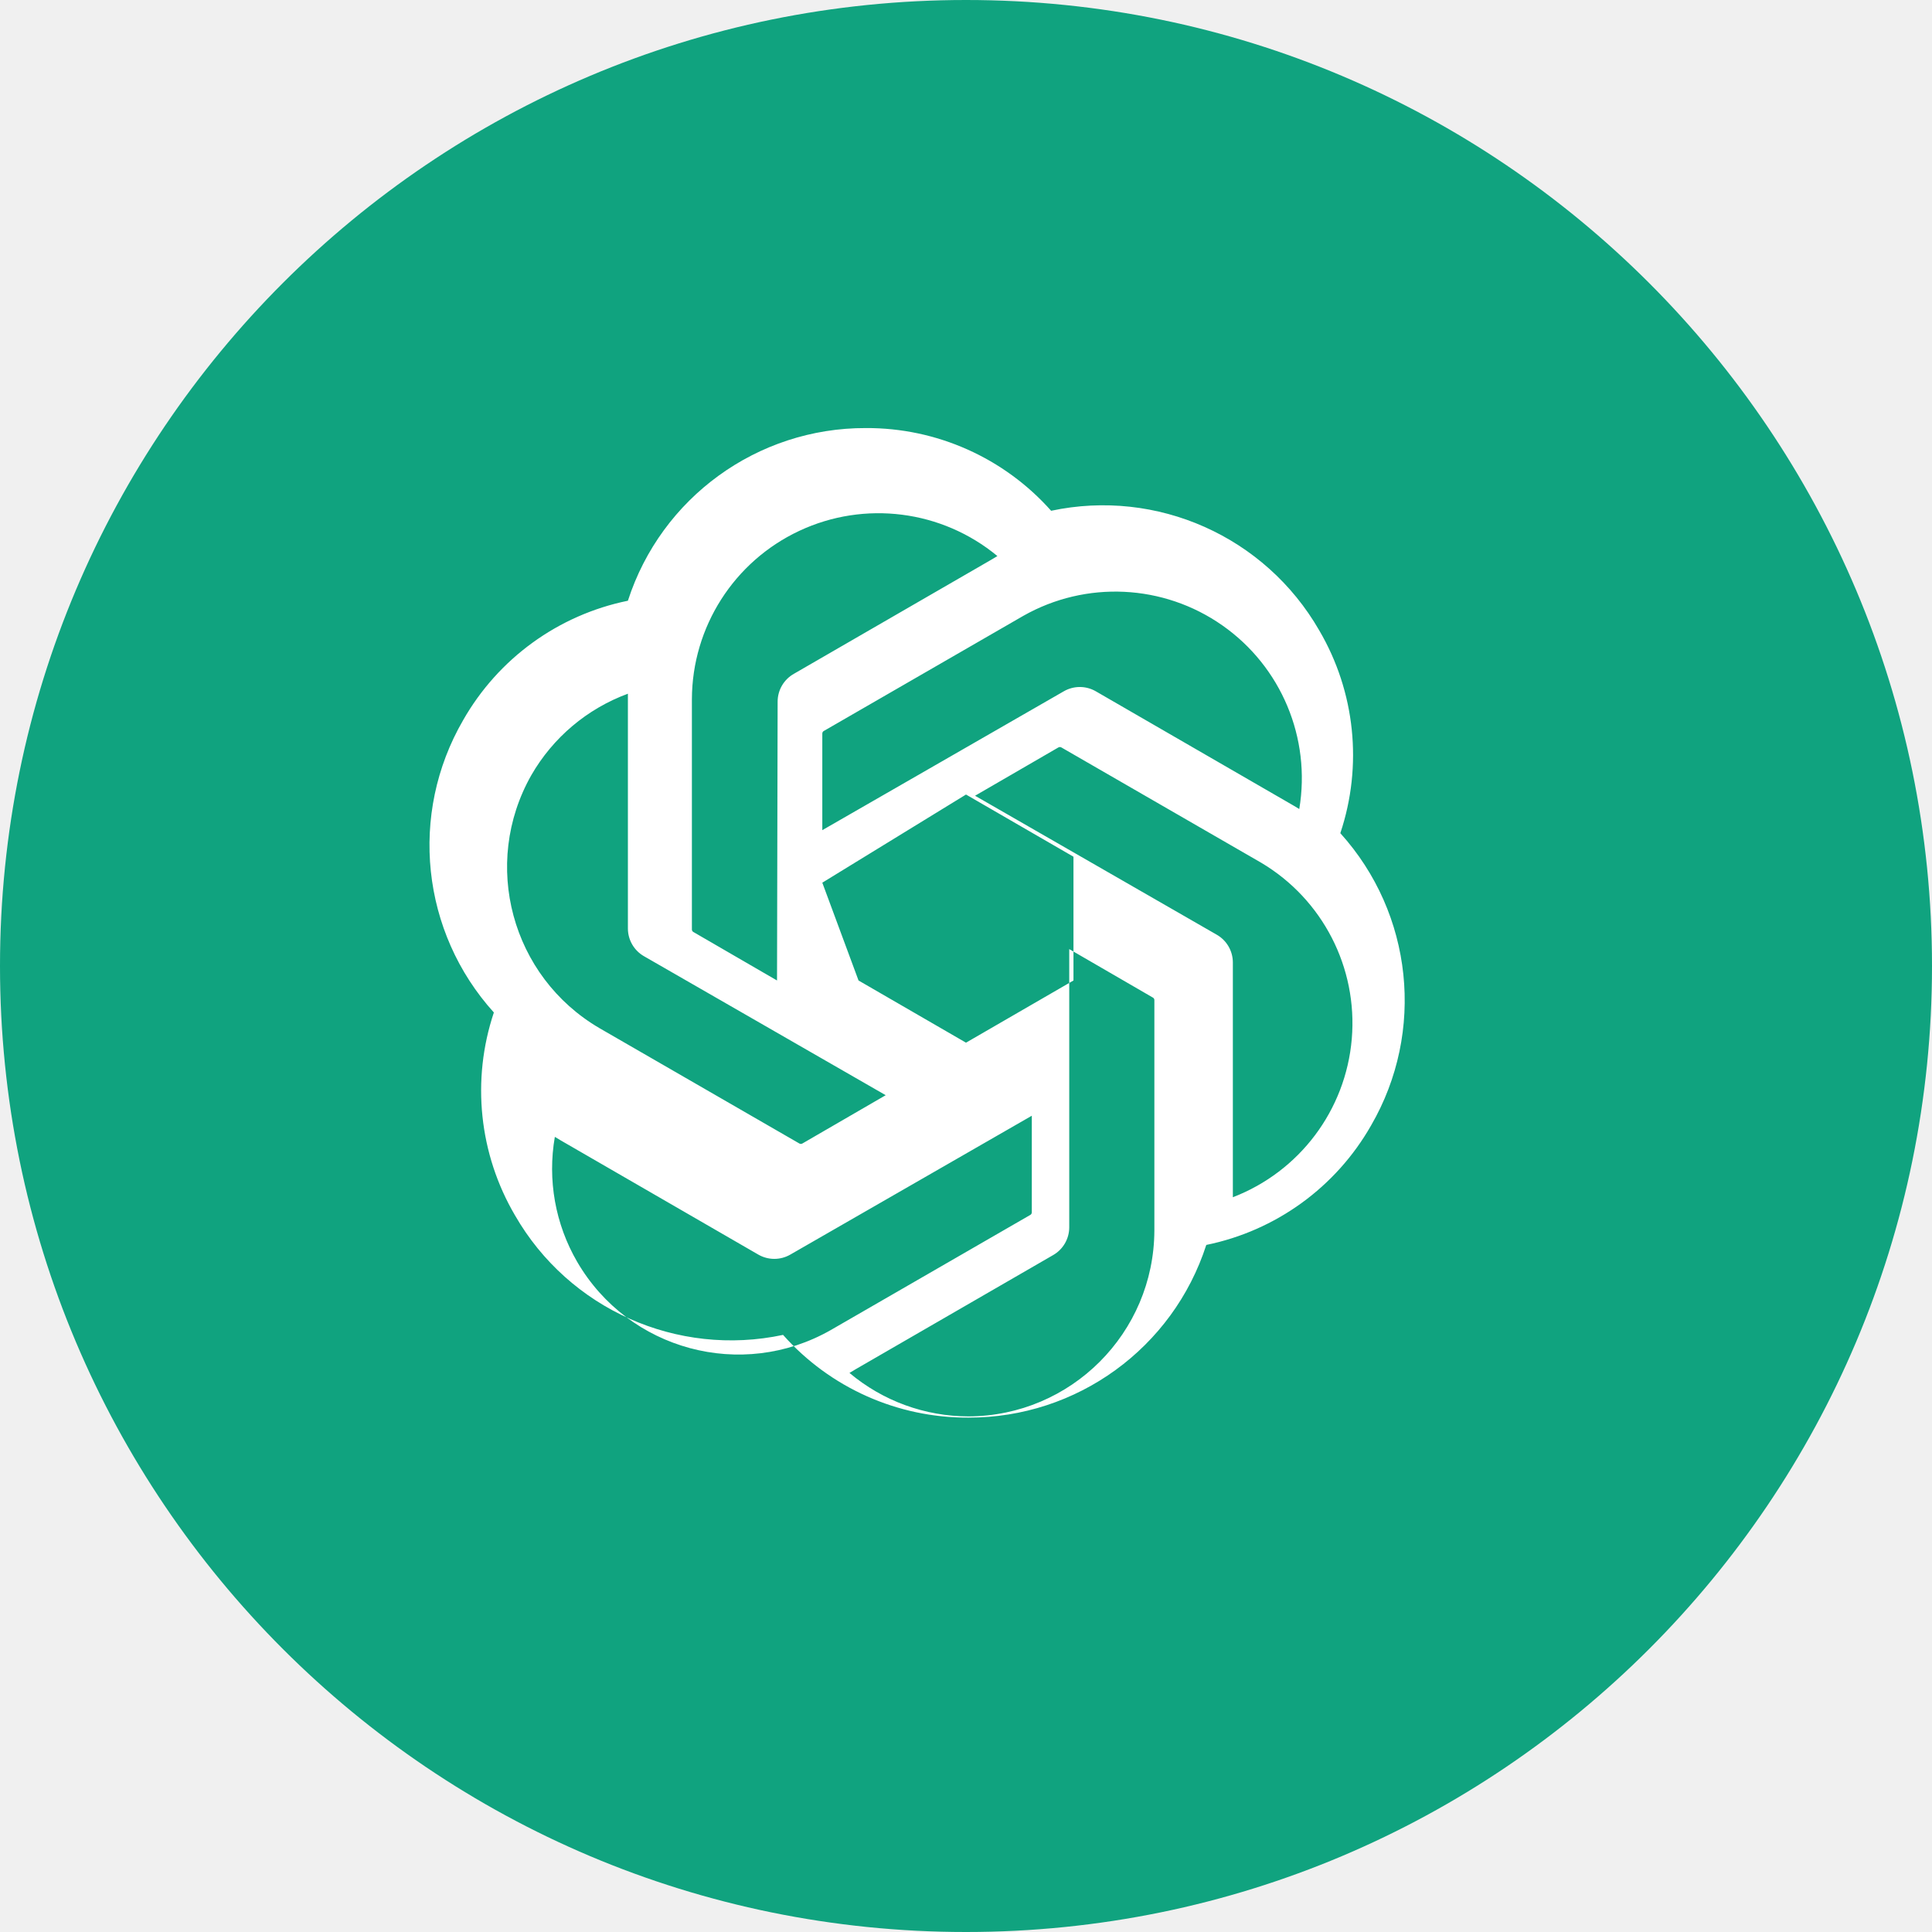
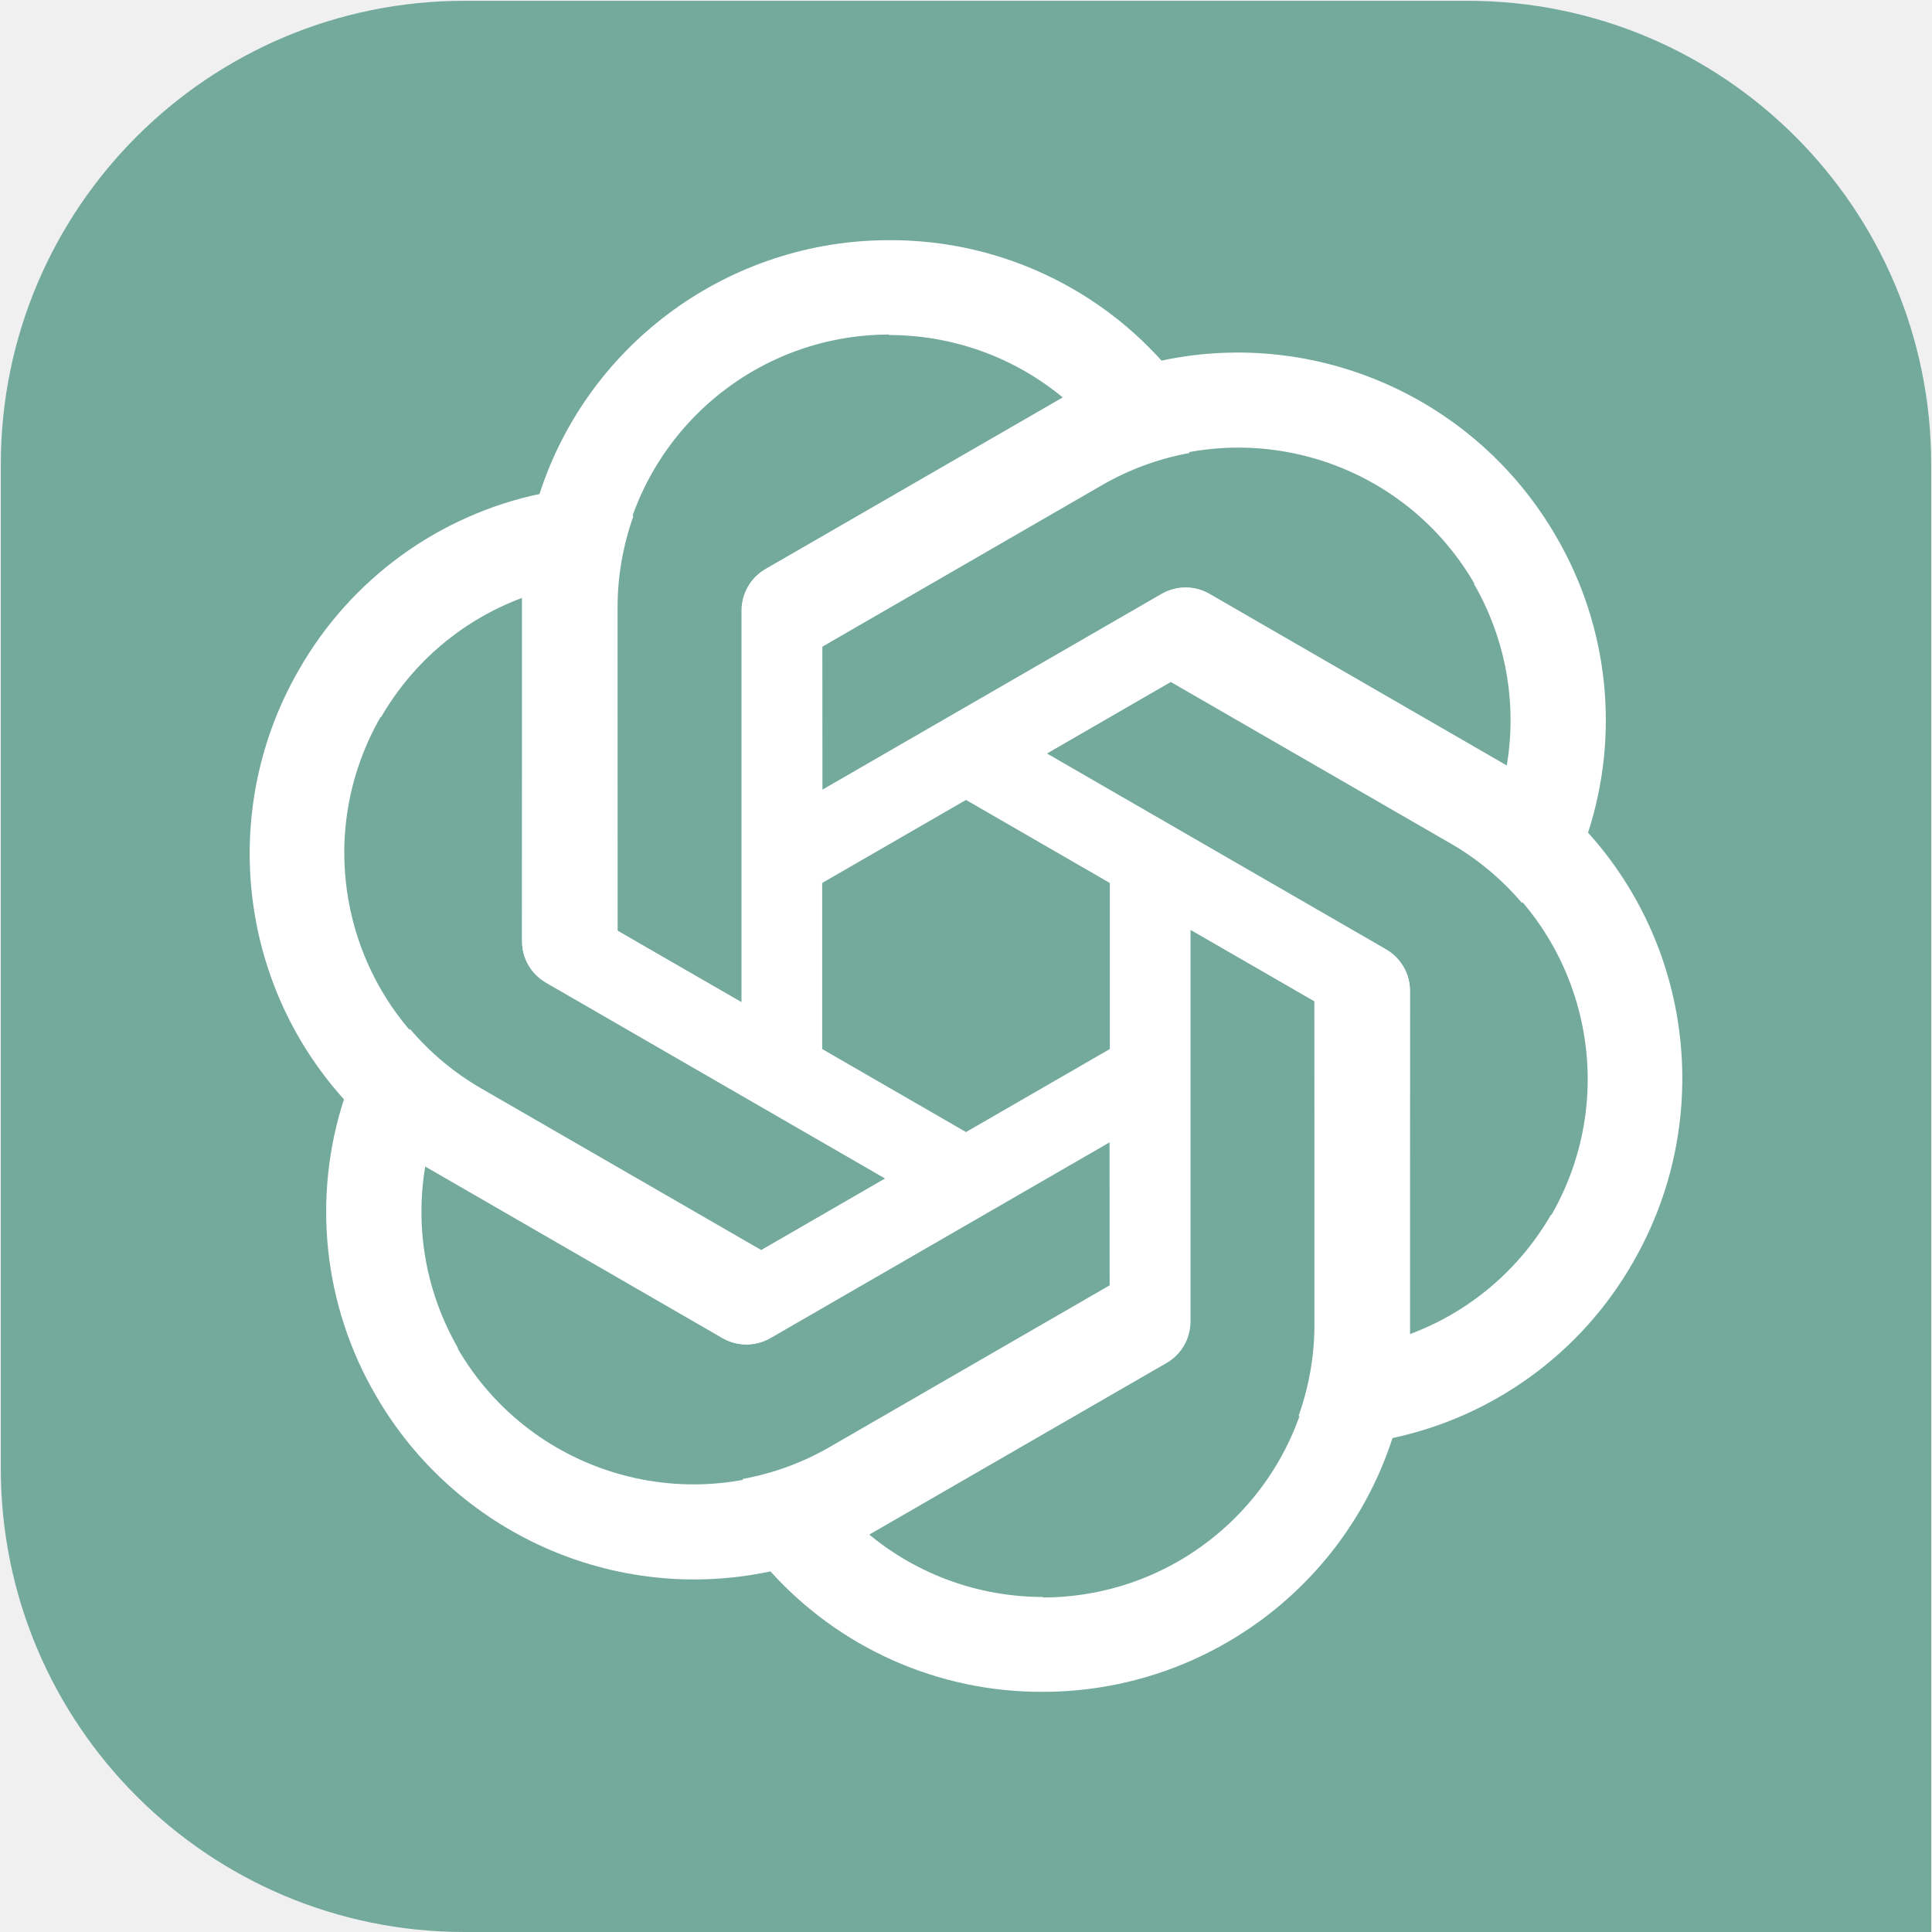
- <svg xmlns="http://www.w3.org/2000/svg" viewBox="0 0 32 32" fill="none">
-   <circle cx="16" cy="16" r="16" fill="#10A37F" />
-   <path d="M22.2 13.8a4.08 4.08 0 0 0-.35-3.36 4.13 4.13 0 0 0-4.44-1.98 4.08 4.08 0 0 0-3.07-1.37 4.13 4.13 0 0 0-3.94 2.86 4.08 4.08 0 0 0-2.73 1.98 4.13 4.13 0 0 0 .51 4.84 4.08 4.08 0 0 0 .35 3.36 4.13 4.13 0 0 0 4.44 1.98 4.08 4.08 0 0 0 3.07 1.37 4.13 4.13 0 0 0 3.94-2.86 4.08 4.08 0 0 0 2.73-1.98 4.13 4.13 0 0 0-.51-4.84zm-6.16 9.66a3.07 3.07 0 0 1-1.97-.72l.1-.06 3.27-1.89a.53.53 0 0 0 .27-.46v-4.61l1.38.8a.05.05 0 0 1 .03.04v3.82a3.09 3.09 0 0 1-3.08 3.08zM9.56 20.9a3.07 3.07 0 0 1-.37-2.07l.1.06 3.27 1.89a.53.53 0 0 0 .53 0l4-2.3v1.6a.05.05 0 0 1-.02.04l-3.31 1.91A3.09 3.09 0 0 1 9.56 20.9zM8.8 12.84a3.07 3.07 0 0 1 1.6-1.35v3.89a.53.53 0 0 0 .27.46l4 2.3-1.38.8a.05.05 0 0 1-.05 0l-3.31-1.91a3.09 3.09 0 0 1-1.13-4.19zm11.35 2.64-4-2.3 1.38-.8a.05.05 0 0 1 .05 0l3.31 1.91a3.09 3.09 0 0 1-.47 5.54v-3.89a.53.53 0 0 0-.27-.46zm1.37-2.08-.1-.06-3.27-1.89a.53.53 0 0 0-.53 0l-4 2.3v-1.6a.05.05 0 0 1 .02-.04l3.31-1.91a3.09 3.09 0 0 1 4.57 3.2zm-8.65 2.84-1.38-.8a.05.05 0 0 1-.03-.04v-3.82a3.09 3.09 0 0 1 5.06-2.37l-.1.06-3.27 1.89a.53.53 0 0 0-.27.46zm.75-1.62L16 13.16l1.78 1.03v2.05L16 17.27l-1.78-1.03z" fill="#fff" />
+ <svg xmlns="http://www.w3.org/2000/svg" xmlns:xlink="http://www.w3.org/1999/xlink" viewBox="0 0 2406 2406">
+   <path d="M1 578.4C1 259.5 259.5 1 578.4 1h1249.1c319 0 577.5 258.5 577.5 577.4V2406H578.4C259.5 2406 1 2147.5 1 1828.6V578.4z" fill="#74aa9c" />
+   <path id="a" d="M1107.3 299.1c-197.999 0-373.9 127.3-435.2 315.3L650 743.5v427.9c0 21.4 11 40.4 29.4 51.4l344.5 198.515V833.3h.1v-27.9L1372.7 604c33.715-19.52 70.44-32.857 108.47-39.828L1447.6 450.3C1361 353.5 1237.1 298.5 1107.3 299.1zm0 117.5-.6.6c79.699 0 156.3 27.5 217.6 78.4-2.5 1.2-7.4 4.3-11 6.1L952.8 709.3c-18.4 10.4-29.4 30-29.4 51.4V1248l-155.1-89.4V755.8c-.1-187.099 151.601-338.9 339-339.2z" fill="#fff" />
+   <use xlink:href="#a" transform="rotate(60 1203 1203)" />
+   <use xlink:href="#a" transform="rotate(120 1203 1203)" />
+   <use xlink:href="#a" transform="rotate(180 1203 1203)" />
+   <use xlink:href="#a" transform="rotate(240 1203 1203)" />
+   <use xlink:href="#a" transform="rotate(300 1203 1203)" />
</svg>
